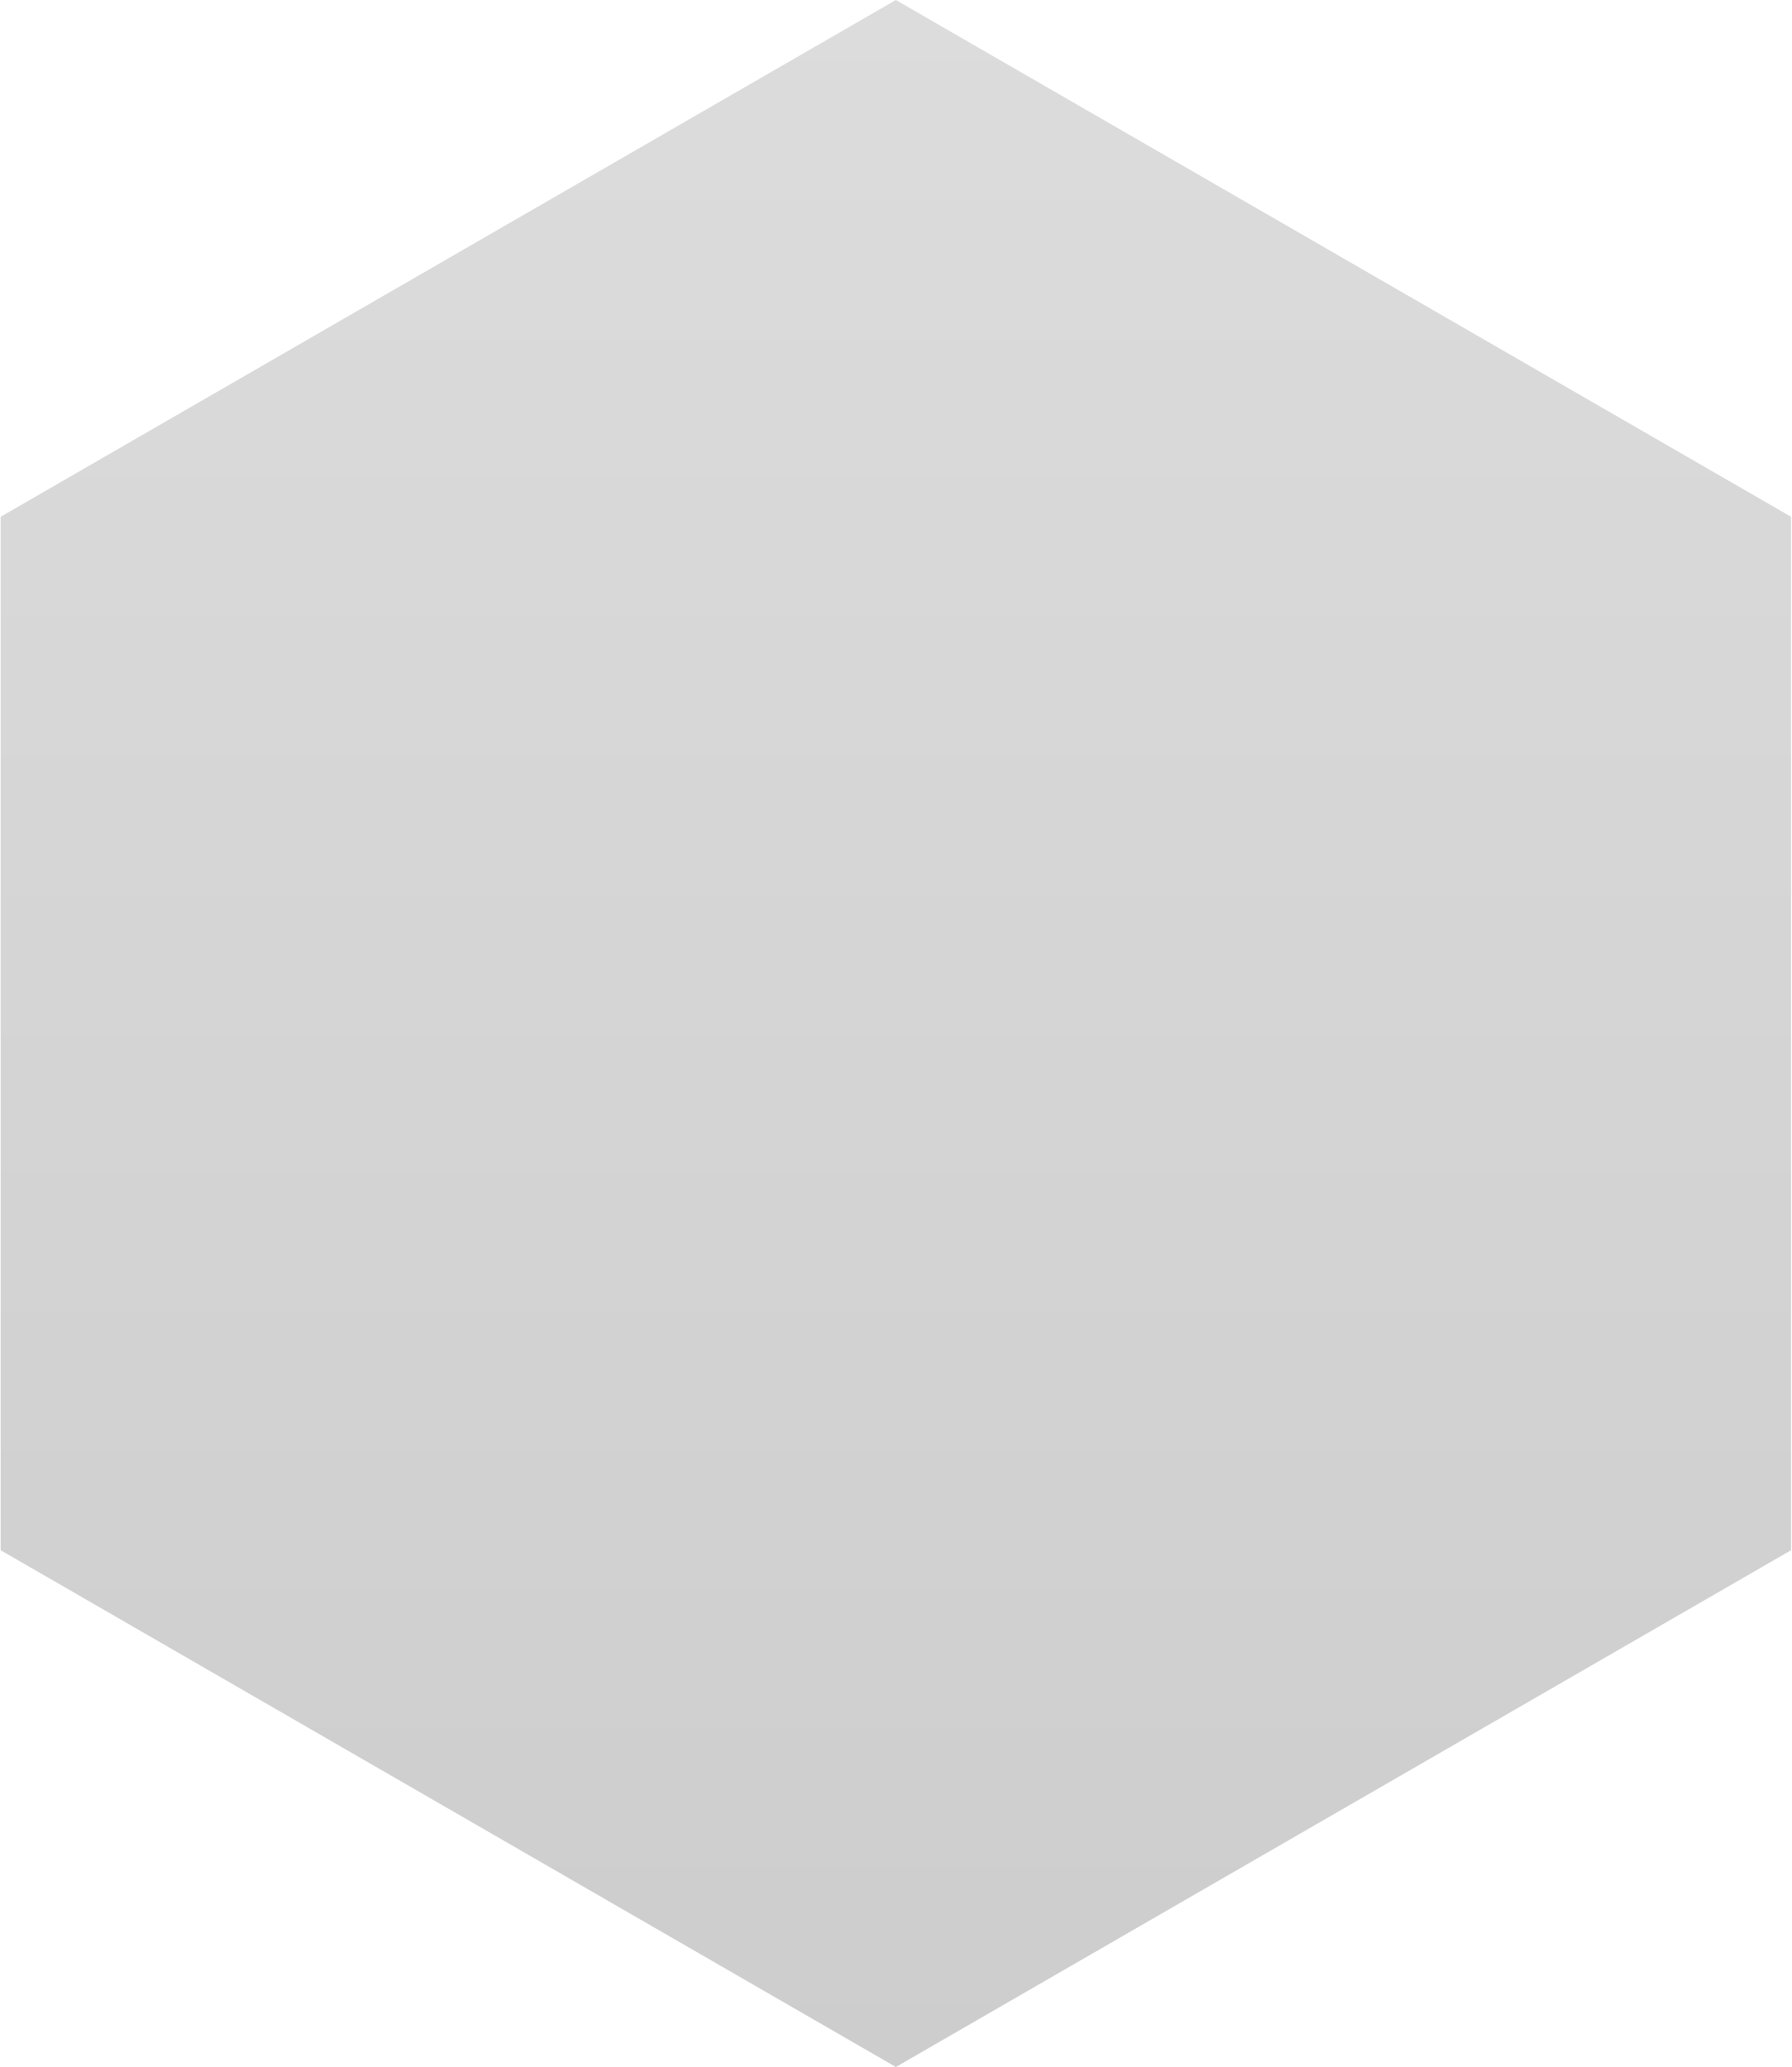
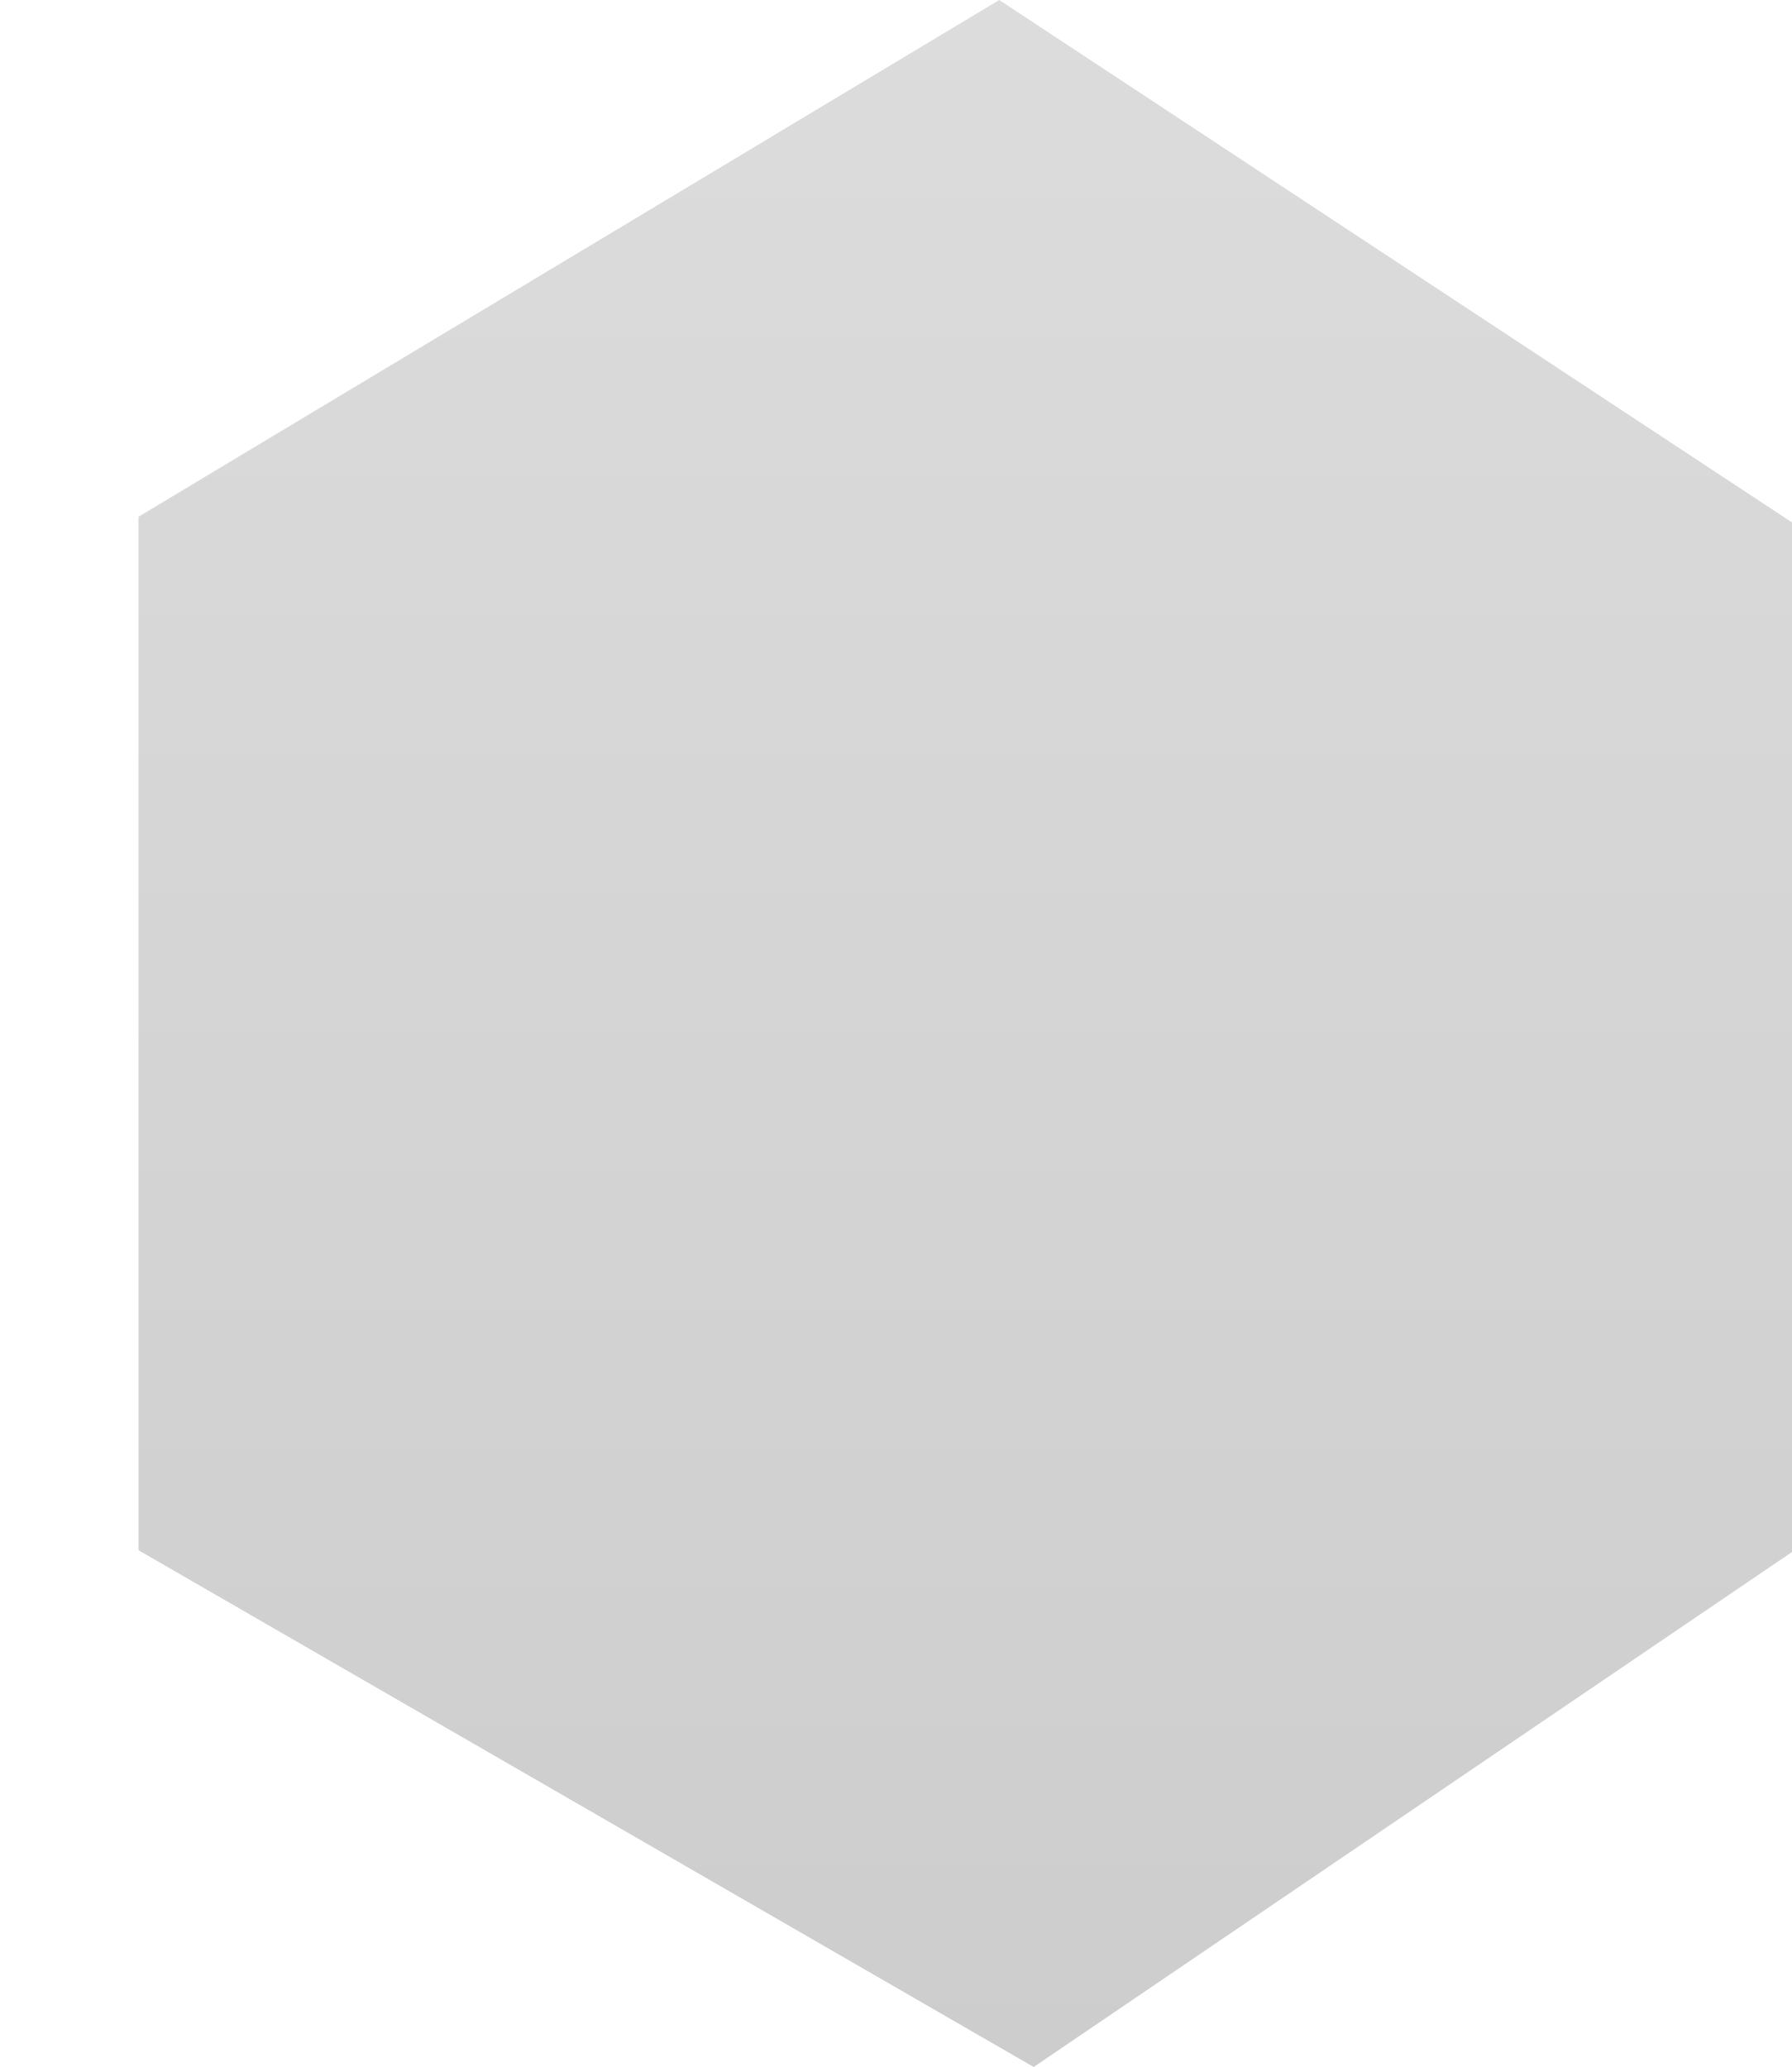
- <svg xmlns="http://www.w3.org/2000/svg" width="26px" height="30px" viewBox="0 0 26 30" version="1.1">
+ <svg xmlns="http://www.w3.org/2000/svg" viewBox="0 0 26 30" version="1.1">
  <defs>
    <linearGradient x1="50%" y1="0%" x2="50%" y2="100%" id="linearGradient-1">
      <stop stop-color="#DCDCDC" offset="0%" />
      <stop stop-color="#CDCDCD" offset="100%" />
    </linearGradient>
  </defs>
-   <g id="页面-1" stroke="none" stroke-width="1" fill="none" fill-rule="evenodd">
-     <g id="节点拓扑图" transform="translate(-279, -239)" fill="url(#linearGradient-1)">
-       <g id="编组-7" transform="translate(277, 239)">
-         <polygon id="多边形备份-15" points="15 0 27.99 7.5 27.99 22.5 15 30 2.01 22.5 2.01 7.5" />
-       </g>
-     </g>
+   <g fill="url(#linearGradient-1)">
+     <polygon points="14.5 0 36.5 14.5 41.5 12 15 30 2.01 22.5 2.01 7.5">
+         </polygon>
  </g>
</svg>
